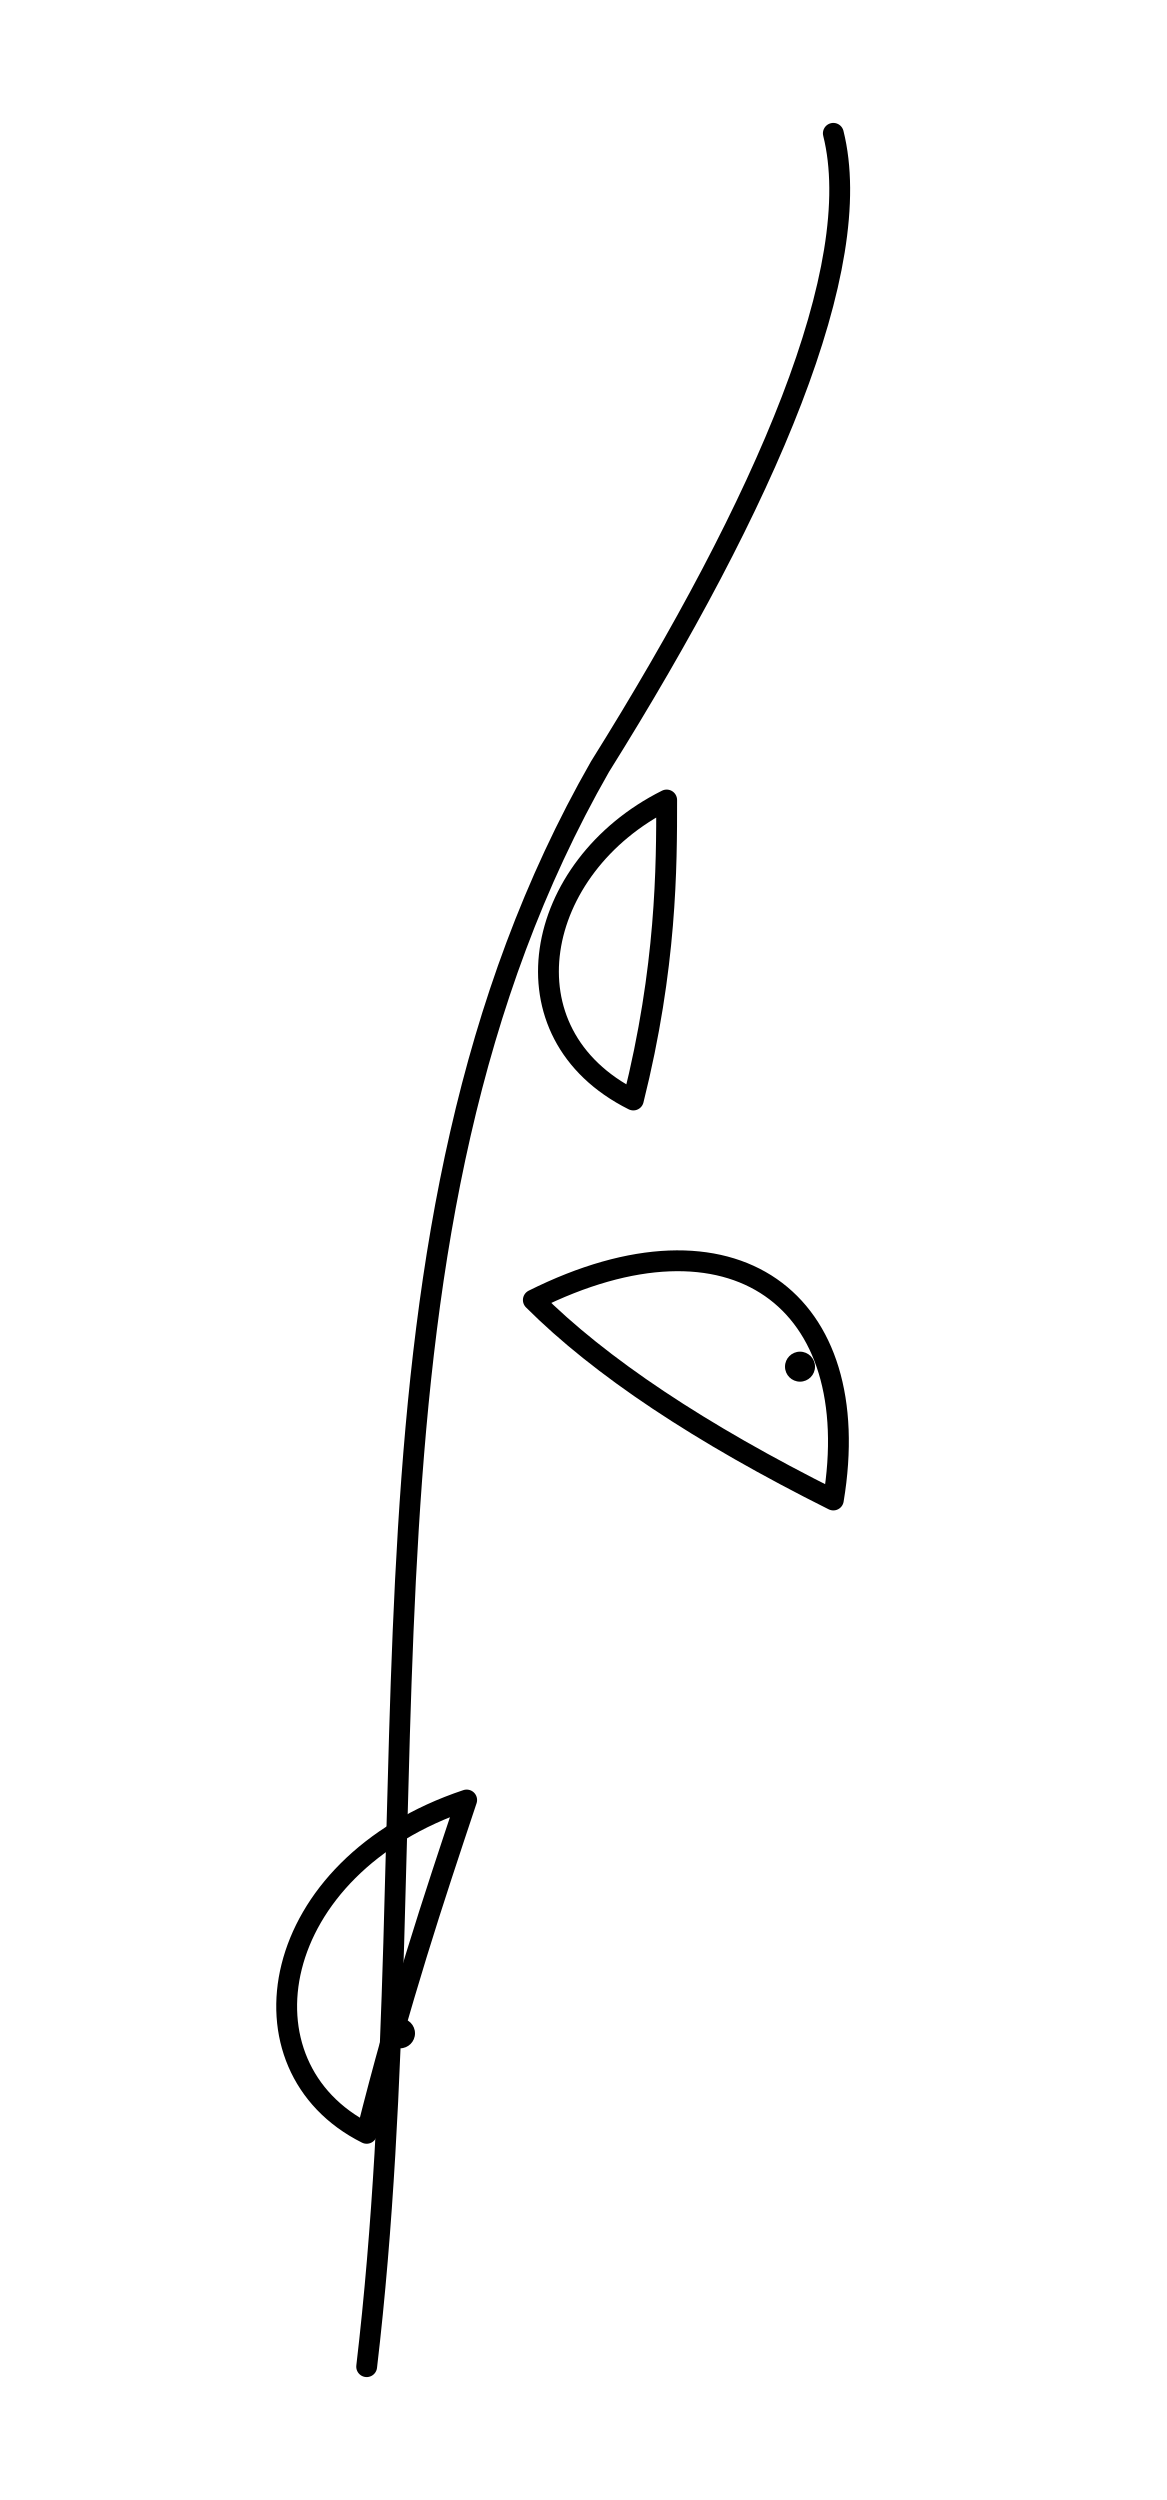
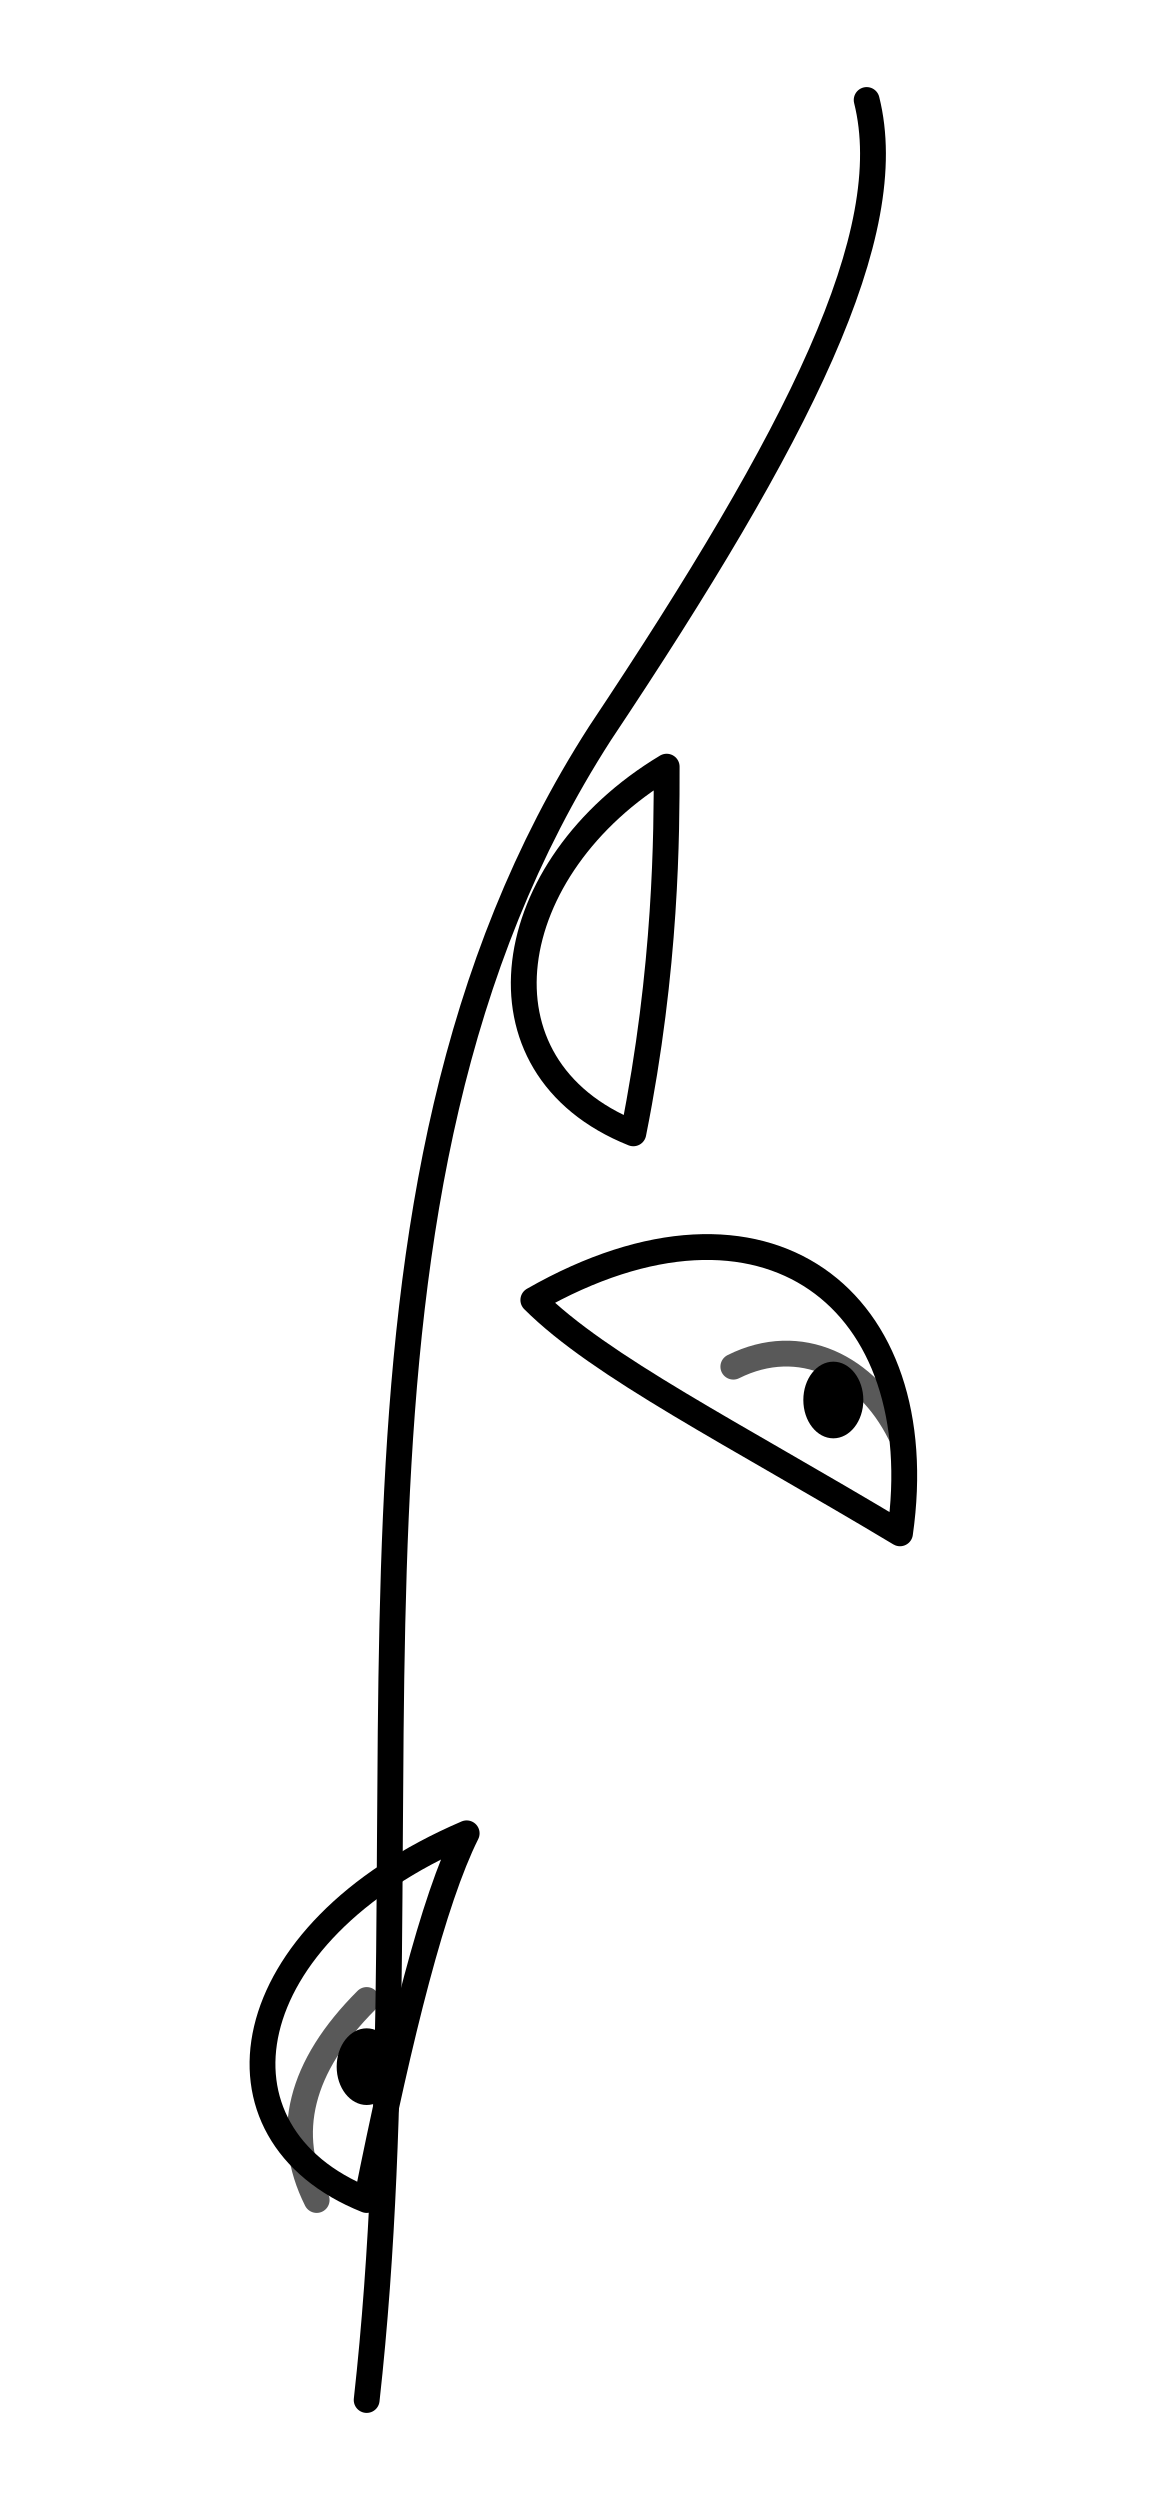
- <svg xmlns="http://www.w3.org/2000/svg" viewBox="0 0 70 150" fill="none" stroke="currentColor" stroke-width="1.25" stroke-linecap="round" stroke-linejoin="round">
-   <path d="M22 142 C26 108 20 74 36 46 C46 30 52 16 50 8" />
-   <path d="M28 108 C16 112 14 124 22 128 C24 120 26 114 28 108 Z" />
-   <path d="M32 78 C44 72 52 78 50 90 C42 86 36 82 32 78 Z" />
-   <path d="M40 48 C32 52 30 62 38 66 C40 58 40 52 40 48 Z" />
-   <circle cx="24" cy="122" r="0.9" fill="currentColor" stroke="none" />
-   <circle cx="48" cy="82" r="0.9" fill="currentColor" stroke="none" />
+ <svg xmlns="http://www.w3.org/2000/svg" viewBox="0 0 70 150" fill="none" stroke="currentColor" stroke-width="1.55" stroke-linecap="round" stroke-linejoin="round">
+   <path d="M22 144 C26 108 18 72 36 44 C48 26 54 14 52 6" />
+   <path d="M28 110 C14 116 12 128 22 132 C24 122 26 114 28 110 Z" />
+   <path d="M32 78 C46 70 56 78 54 92 C44 86 36 82 32 78 Z" />
+   <path d="M40 46 C30 52 28 64 38 68 C40 58 40 50 40 46 Z" />
+   <path d="M22 120 C18 124 17 128 19 132" opacity="0.65" />
+   <path d="M44 82 C48 80 52 82 54 86" opacity="0.65" />
+   <ellipse cx="22" cy="124" rx="1.8" ry="2.3" fill="currentColor" stroke="none" />
+   <ellipse cx="50" cy="84" rx="1.8" ry="2.3" fill="currentColor" stroke="none" />
</svg>
